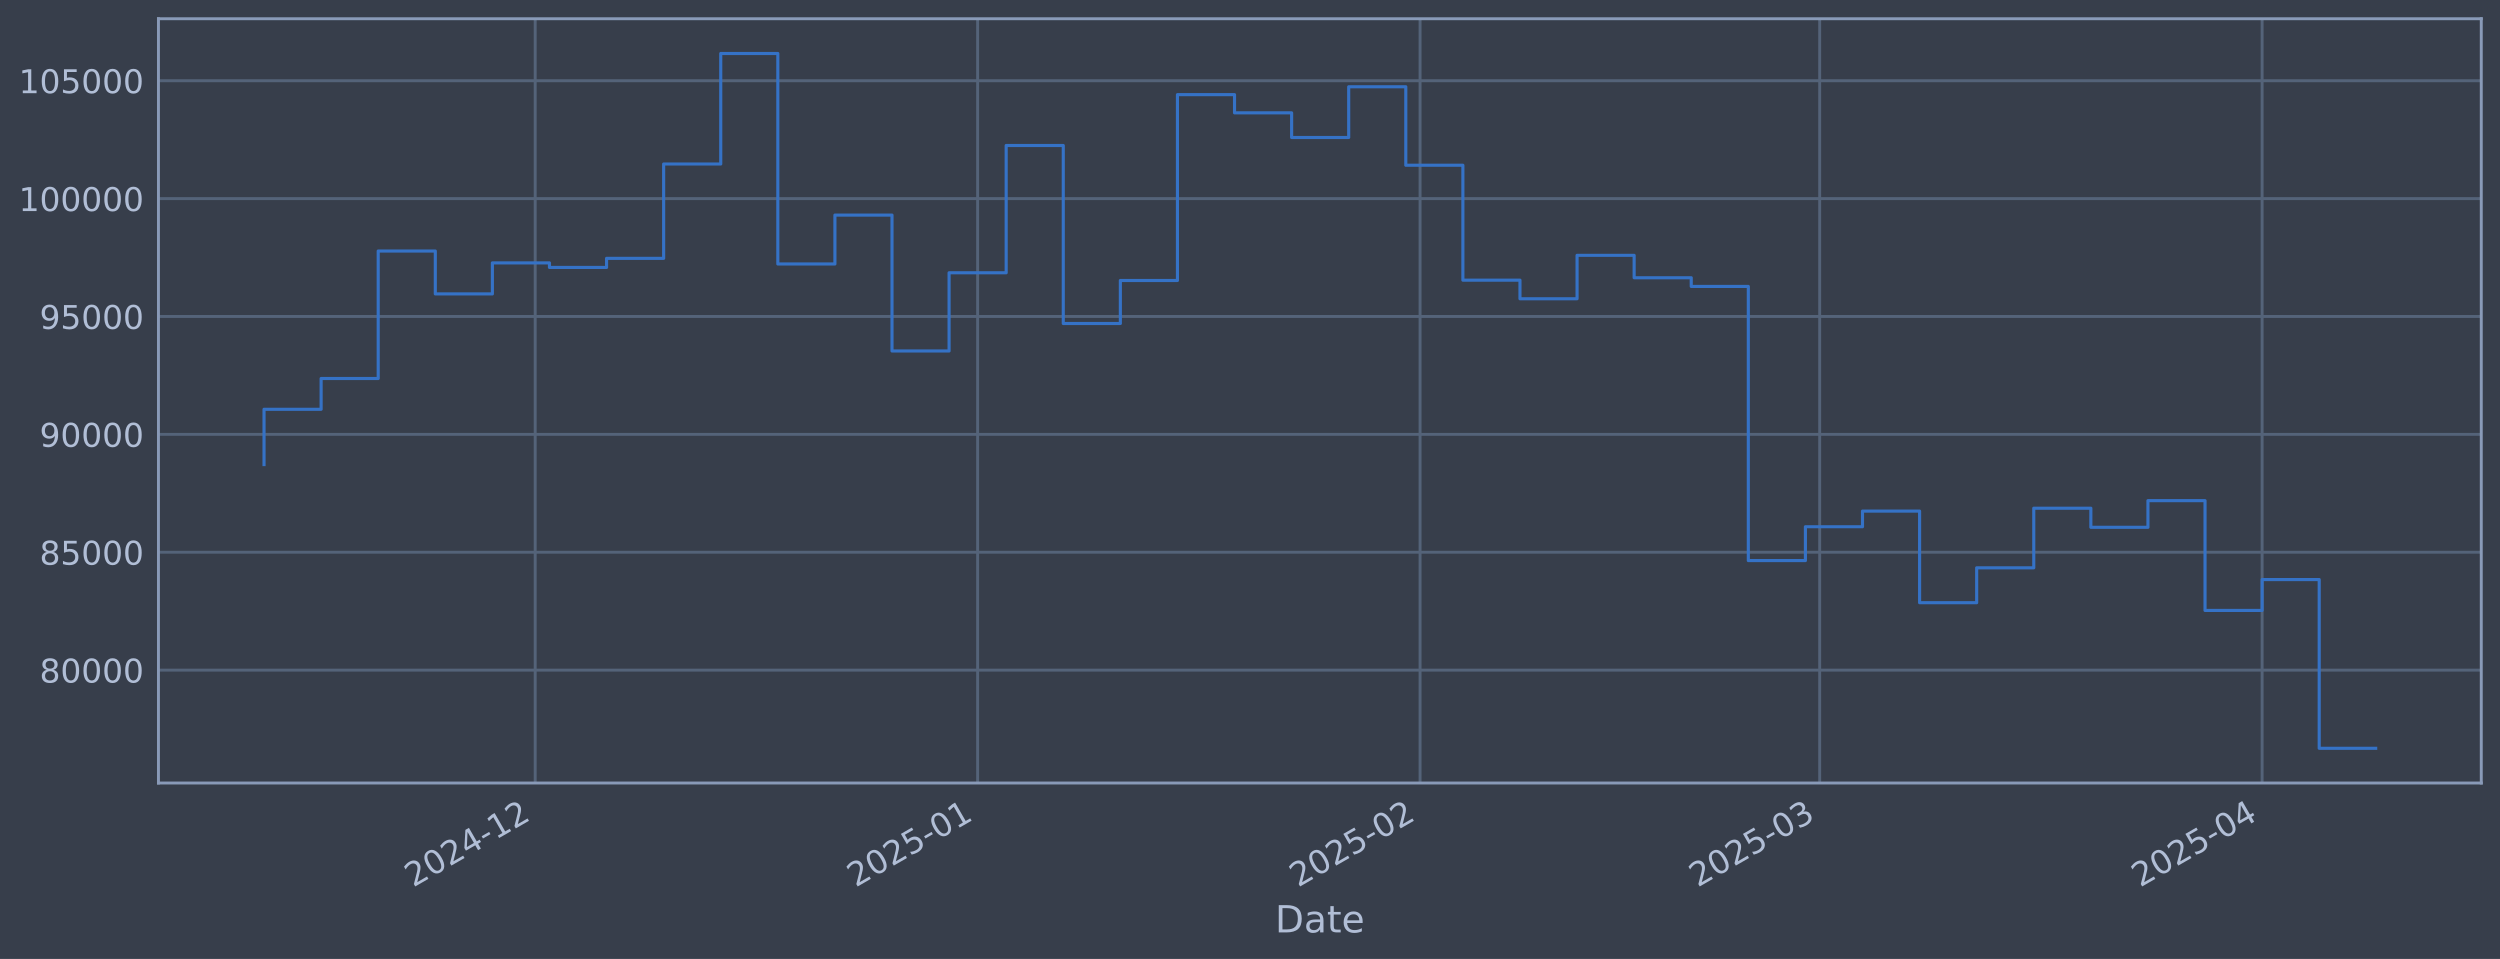
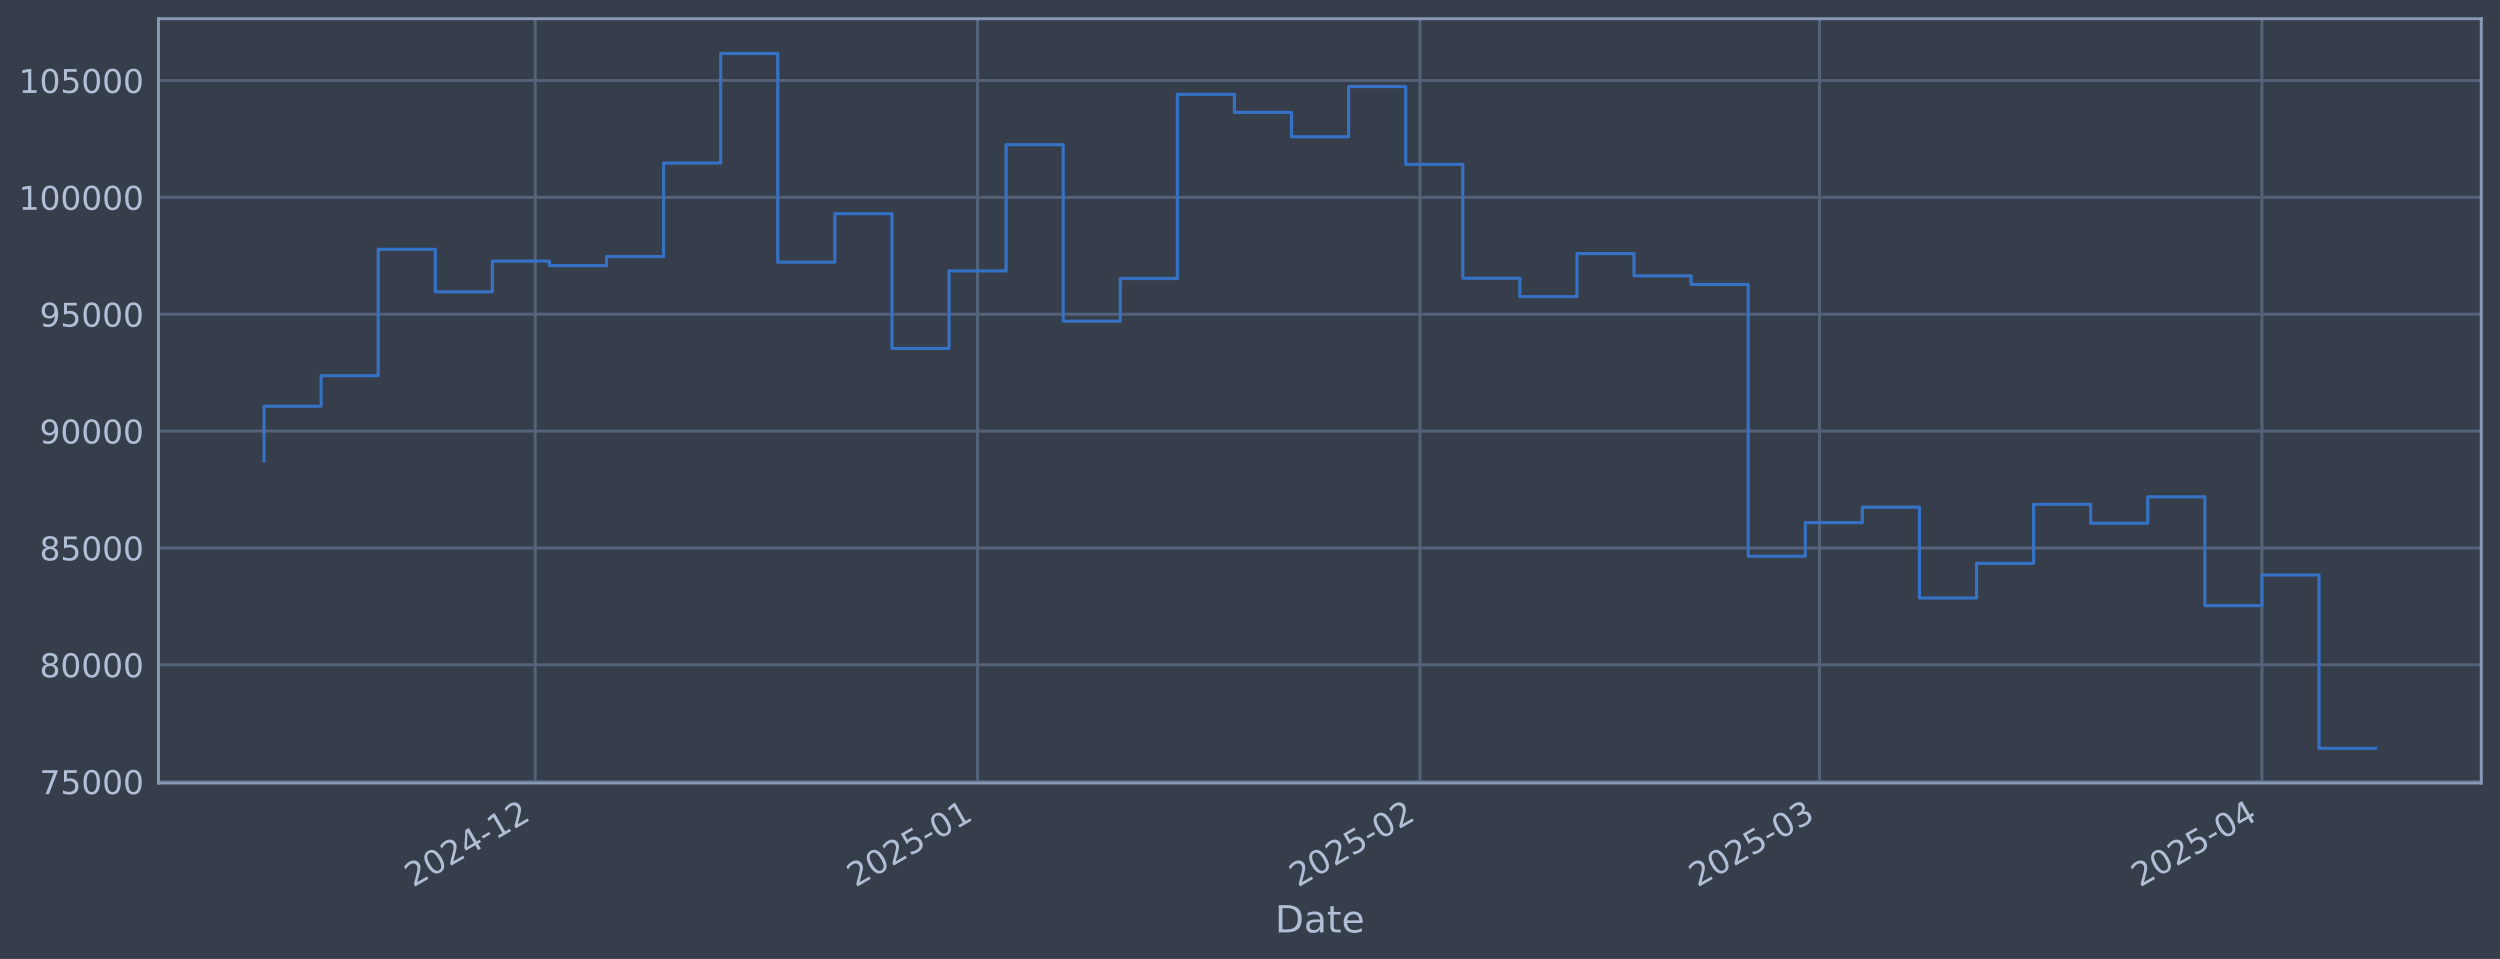
<svg xmlns="http://www.w3.org/2000/svg" xmlns:xlink="http://www.w3.org/1999/xlink" width="960.9pt" height="368.58pt" viewBox="0 0 960.9 368.58" version="1.1">
  <defs>
    <style type="text/css">*{stroke-linejoin: round; stroke-linecap: butt}</style>
  </defs>
  <g id="figure_1">
    <g id="patch_1">
      <path d="M 0 368.58  L 960.9 368.58  L 960.9 0  L 0 0  z " style="fill: #373e4b" />
    </g>
    <g id="axes_1">
      <g id="patch_2">
        <path d="M 60.901 300.96  L 953.701 300.96  L 953.701 7.2  L 60.901 7.2  z " style="fill: #373e4b" />
      </g>
      <g id="matplotlib.axis_1">
        <g id="xtick_1">
          <g id="line2d_1">
-             <path d="M 205.709 300.96  L 205.709 7.2  " clip-path="url(#p4e8eddde52)" style="fill: none; stroke: #546379; stroke-width: 1.12; stroke-linecap: square" />
+             <path d="M 205.699 300.96  L 205.699 7.2  " clip-path="url(#p9d4f90c4bf)" style="fill: none; stroke: #546379; stroke-width: 1.12; stroke-linecap: square" />
          </g>
          <g id="line2d_2" />
          <g id="text_1">
-             <g style="fill: #b1bed6" transform="translate(158.8054 341.1745) rotate(-30) scale(0.126 -0.126)">
+             <g style="fill: #b1bed6" transform="translate(158.7954 341.1745) rotate(-30) scale(0.126 -0.126)">
              <defs>
                <path id="DejaVuSans-32" d="M 1228 531  L 3431 531  L 3431 0  L 469 0  L 469 531  Q 828 903 1448 1529  Q 2069 2156 2228 2338  Q 2531 2678 2651 2914  Q 2772 3150 2772 3378  Q 2772 3750 2511 3984  Q 2250 4219 1831 4219  Q 1534 4219 1204 4116  Q 875 4013 500 3803  L 500 4441  Q 881 4594 1212 4672  Q 1544 4750 1819 4750  Q 2544 4750 2975 4387  Q 3406 4025 3406 3419  Q 3406 3131 3298 2873  Q 3191 2616 2906 2266  Q 2828 2175 2409 1742  Q 1991 1309 1228 531  z " transform="scale(0.015625)" />
                <path id="DejaVuSans-30" d="M 2034 4250  Q 1547 4250 1301 3770  Q 1056 3291 1056 2328  Q 1056 1369 1301 889  Q 1547 409 2034 409  Q 2525 409 2770 889  Q 3016 1369 3016 2328  Q 3016 3291 2770 3770  Q 2525 4250 2034 4250  z M 2034 4750  Q 2819 4750 3233 4129  Q 3647 3509 3647 2328  Q 3647 1150 3233 529  Q 2819 -91 2034 -91  Q 1250 -91 836 529  Q 422 1150 422 2328  Q 422 3509 836 4129  Q 1250 4750 2034 4750  z " transform="scale(0.015625)" />
                <path id="DejaVuSans-34" d="M 2419 4116  L 825 1625  L 2419 1625  L 2419 4116  z M 2253 4666  L 3047 4666  L 3047 1625  L 3713 1625  L 3713 1100  L 3047 1100  L 3047 0  L 2419 0  L 2419 1100  L 313 1100  L 313 1709  L 2253 4666  z " transform="scale(0.015625)" />
                <path id="DejaVuSans-2d" d="M 313 2009  L 1997 2009  L 1997 1497  L 313 1497  L 313 2009  z " transform="scale(0.015625)" />
                <path id="DejaVuSans-31" d="M 794 531  L 1825 531  L 1825 4091  L 703 3866  L 703 4441  L 1819 4666  L 2450 4666  L 2450 531  L 3481 531  L 3481 0  L 794 0  L 794 531  z " transform="scale(0.015625)" />
              </defs>
              <use xlink:href="#DejaVuSans-32" />
              <use xlink:href="#DejaVuSans-30" transform="translate(63.62305 0)" />
              <use xlink:href="#DejaVuSans-32" transform="translate(127.2461 0)" />
              <use xlink:href="#DejaVuSans-34" transform="translate(190.8691 0)" />
              <use xlink:href="#DejaVuSans-2d" transform="translate(254.4922 0)" />
              <use xlink:href="#DejaVuSans-31" transform="translate(290.5762 0)" />
              <use xlink:href="#DejaVuSans-32" transform="translate(354.1992 0)" />
            </g>
          </g>
        </g>
        <g id="xtick_2">
          <g id="line2d_3">
-             <path d="M 375.762 300.96  L 375.762 7.2  " clip-path="url(#p4e8eddde52)" style="fill: none; stroke: #546379; stroke-width: 1.12; stroke-linecap: square" />
+             <path d="M 375.736 300.96  L 375.736 7.2  " clip-path="url(#p9d4f90c4bf)" style="fill: none; stroke: #546379; stroke-width: 1.12; stroke-linecap: square" />
          </g>
          <g id="line2d_4" />
          <g id="text_2">
-             <g style="fill: #b1bed6" transform="translate(328.859 341.1745) rotate(-30) scale(0.126 -0.126)">
+             <g style="fill: #b1bed6" transform="translate(328.8326 341.1745) rotate(-30) scale(0.126 -0.126)">
              <defs>
                <path id="DejaVuSans-35" d="M 691 4666  L 3169 4666  L 3169 4134  L 1269 4134  L 1269 2991  Q 1406 3038 1543 3061  Q 1681 3084 1819 3084  Q 2600 3084 3056 2656  Q 3513 2228 3513 1497  Q 3513 744 3044 326  Q 2575 -91 1722 -91  Q 1428 -91 1123 -41  Q 819 9 494 109  L 494 744  Q 775 591 1075 516  Q 1375 441 1709 441  Q 2250 441 2565 725  Q 2881 1009 2881 1497  Q 2881 1984 2565 2268  Q 2250 2553 1709 2553  Q 1456 2553 1204 2497  Q 953 2441 691 2322  L 691 4666  z " transform="scale(0.015625)" />
              </defs>
              <use xlink:href="#DejaVuSans-32" />
              <use xlink:href="#DejaVuSans-30" transform="translate(63.62305 0)" />
              <use xlink:href="#DejaVuSans-32" transform="translate(127.2461 0)" />
              <use xlink:href="#DejaVuSans-35" transform="translate(190.8691 0)" />
              <use xlink:href="#DejaVuSans-2d" transform="translate(254.4922 0)" />
              <use xlink:href="#DejaVuSans-30" transform="translate(290.5762 0)" />
              <use xlink:href="#DejaVuSans-31" transform="translate(354.1992 0)" />
            </g>
          </g>
        </g>
        <g id="xtick_3">
          <g id="line2d_5">
-             <path d="M 545.816 300.96  L 545.816 7.2  " clip-path="url(#p4e8eddde52)" style="fill: none; stroke: #546379; stroke-width: 1.12; stroke-linecap: square" />
+             <path d="M 545.773 300.96  L 545.773 7.2  " clip-path="url(#p9d4f90c4bf)" style="fill: none; stroke: #546379; stroke-width: 1.12; stroke-linecap: square" />
          </g>
          <g id="line2d_6" />
          <g id="text_3">
-             <g style="fill: #b1bed6" transform="translate(498.9126 341.1745) rotate(-30) scale(0.126 -0.126)">
+             <g style="fill: #b1bed6" transform="translate(498.8698 341.1745) rotate(-30) scale(0.126 -0.126)">
              <use xlink:href="#DejaVuSans-32" />
              <use xlink:href="#DejaVuSans-30" transform="translate(63.62305 0)" />
              <use xlink:href="#DejaVuSans-32" transform="translate(127.2461 0)" />
              <use xlink:href="#DejaVuSans-35" transform="translate(190.8691 0)" />
              <use xlink:href="#DejaVuSans-2d" transform="translate(254.4922 0)" />
              <use xlink:href="#DejaVuSans-30" transform="translate(290.5762 0)" />
              <use xlink:href="#DejaVuSans-32" transform="translate(354.1992 0)" />
            </g>
          </g>
        </g>
        <g id="xtick_4">
          <g id="line2d_7">
-             <path d="M 699.413 300.96  L 699.413 7.2  " clip-path="url(#p4e8eddde52)" style="fill: none; stroke: #546379; stroke-width: 1.12; stroke-linecap: square" />
+             <path d="M 699.355 300.96  L 699.355 7.2  " clip-path="url(#p9d4f90c4bf)" style="fill: none; stroke: #546379; stroke-width: 1.12; stroke-linecap: square" />
          </g>
          <g id="line2d_8" />
          <g id="text_4">
-             <g style="fill: #b1bed6" transform="translate(652.5095 341.1745) rotate(-30) scale(0.126 -0.126)">
+             <g style="fill: #b1bed6" transform="translate(652.4518 341.1745) rotate(-30) scale(0.126 -0.126)">
              <defs>
                <path id="DejaVuSans-33" d="M 2597 2516  Q 3050 2419 3304 2112  Q 3559 1806 3559 1356  Q 3559 666 3084 287  Q 2609 -91 1734 -91  Q 1441 -91 1130 -33  Q 819 25 488 141  L 488 750  Q 750 597 1062 519  Q 1375 441 1716 441  Q 2309 441 2620 675  Q 2931 909 2931 1356  Q 2931 1769 2642 2001  Q 2353 2234 1838 2234  L 1294 2234  L 1294 2753  L 1863 2753  Q 2328 2753 2575 2939  Q 2822 3125 2822 3475  Q 2822 3834 2567 4026  Q 2313 4219 1838 4219  Q 1578 4219 1281 4162  Q 984 4106 628 3988  L 628 4550  Q 988 4650 1302 4700  Q 1616 4750 1894 4750  Q 2613 4750 3031 4423  Q 3450 4097 3450 3541  Q 3450 3153 3228 2886  Q 3006 2619 2597 2516  z " transform="scale(0.015625)" />
              </defs>
              <use xlink:href="#DejaVuSans-32" />
              <use xlink:href="#DejaVuSans-30" transform="translate(63.62305 0)" />
              <use xlink:href="#DejaVuSans-32" transform="translate(127.2461 0)" />
              <use xlink:href="#DejaVuSans-35" transform="translate(190.8691 0)" />
              <use xlink:href="#DejaVuSans-2d" transform="translate(254.4922 0)" />
              <use xlink:href="#DejaVuSans-30" transform="translate(290.5762 0)" />
              <use xlink:href="#DejaVuSans-33" transform="translate(354.1992 0)" />
            </g>
          </g>
        </g>
        <g id="xtick_5">
          <g id="line2d_9">
-             <path d="M 869.466 300.96  L 869.466 7.2  " clip-path="url(#p4e8eddde52)" style="fill: none; stroke: #546379; stroke-width: 1.12; stroke-linecap: square" />
+             <path d="M 869.392 300.96  L 869.392 7.2  " clip-path="url(#p9d4f90c4bf)" style="fill: none; stroke: #546379; stroke-width: 1.12; stroke-linecap: square" />
          </g>
          <g id="line2d_10" />
          <g id="text_5">
-             <g style="fill: #b1bed6" transform="translate(822.5631 341.1745) rotate(-30) scale(0.126 -0.126)">
+             <g style="fill: #b1bed6" transform="translate(822.489 341.1745) rotate(-30) scale(0.126 -0.126)">
              <use xlink:href="#DejaVuSans-32" />
              <use xlink:href="#DejaVuSans-30" transform="translate(63.62305 0)" />
              <use xlink:href="#DejaVuSans-32" transform="translate(127.2461 0)" />
              <use xlink:href="#DejaVuSans-35" transform="translate(190.8691 0)" />
              <use xlink:href="#DejaVuSans-2d" transform="translate(254.4922 0)" />
              <use xlink:href="#DejaVuSans-30" transform="translate(290.5762 0)" />
              <use xlink:href="#DejaVuSans-34" transform="translate(354.1992 0)" />
            </g>
          </g>
        </g>
        <g id="text_6">
          <g style="fill: #b1bed6" transform="translate(490.0914 358.3856) scale(0.144 -0.144)">
            <defs>
              <path id="DejaVuSans-44" d="M 1259 4147  L 1259 519  L 2022 519  Q 2988 519 3436 956  Q 3884 1394 3884 2338  Q 3884 3275 3436 3711  Q 2988 4147 2022 4147  L 1259 4147  z M 628 4666  L 1925 4666  Q 3281 4666 3915 4102  Q 4550 3538 4550 2338  Q 4550 1131 3912 565  Q 3275 0 1925 0  L 628 0  L 628 4666  z " transform="scale(0.015625)" />
              <path id="DejaVuSans-61" d="M 2194 1759  Q 1497 1759 1228 1600  Q 959 1441 959 1056  Q 959 750 1161 570  Q 1363 391 1709 391  Q 2188 391 2477 730  Q 2766 1069 2766 1631  L 2766 1759  L 2194 1759  z M 3341 1997  L 3341 0  L 2766 0  L 2766 531  Q 2569 213 2275 61  Q 1981 -91 1556 -91  Q 1019 -91 701 211  Q 384 513 384 1019  Q 384 1609 779 1909  Q 1175 2209 1959 2209  L 2766 2209  L 2766 2266  Q 2766 2663 2505 2880  Q 2244 3097 1772 3097  Q 1472 3097 1187 3025  Q 903 2953 641 2809  L 641 3341  Q 956 3463 1253 3523  Q 1550 3584 1831 3584  Q 2591 3584 2966 3190  Q 3341 2797 3341 1997  z " transform="scale(0.015625)" />
              <path id="DejaVuSans-74" d="M 1172 4494  L 1172 3500  L 2356 3500  L 2356 3053  L 1172 3053  L 1172 1153  Q 1172 725 1289 603  Q 1406 481 1766 481  L 2356 481  L 2356 0  L 1766 0  Q 1100 0 847 248  Q 594 497 594 1153  L 594 3053  L 172 3053  L 172 3500  L 594 3500  L 594 4494  L 1172 4494  z " transform="scale(0.015625)" />
              <path id="DejaVuSans-65" d="M 3597 1894  L 3597 1613  L 953 1613  Q 991 1019 1311 708  Q 1631 397 2203 397  Q 2534 397 2845 478  Q 3156 559 3463 722  L 3463 178  Q 3153 47 2828 -22  Q 2503 -91 2169 -91  Q 1331 -91 842 396  Q 353 884 353 1716  Q 353 2575 817 3079  Q 1281 3584 2069 3584  Q 2775 3584 3186 3129  Q 3597 2675 3597 1894  z M 3022 2063  Q 3016 2534 2758 2815  Q 2500 3097 2075 3097  Q 1594 3097 1305 2825  Q 1016 2553 972 2059  L 3022 2063  z " transform="scale(0.015625)" />
            </defs>
            <use xlink:href="#DejaVuSans-44" />
            <use xlink:href="#DejaVuSans-61" transform="translate(77.00195 0)" />
            <use xlink:href="#DejaVuSans-74" transform="translate(138.2812 0)" />
            <use xlink:href="#DejaVuSans-65" transform="translate(177.4902 0)" />
          </g>
        </g>
      </g>
      <g id="matplotlib.axis_2">
        <g id="ytick_1">
          <g id="line2d_11">
-             <path d="M 60.901 257.565  L 953.701 257.565  " clip-path="url(#p4e8eddde52)" style="fill: none; stroke: #546379; stroke-width: 1.12; stroke-linecap: square" />
+             <path d="M 60.901 300.439  L 953.701 300.439  " clip-path="url(#p9d4f90c4bf)" style="fill: none; stroke: #546379; stroke-width: 1.12; stroke-linecap: square" />
          </g>
          <g id="line2d_12" />
          <g id="text_7">
-             <g style="fill: #b1bed6" transform="translate(15.21675 262.352) scale(0.126 -0.126)">
-               <defs>
-                 <path id="DejaVuSans-38" d="M 2034 2216  Q 1584 2216 1326 1975  Q 1069 1734 1069 1313  Q 1069 891 1326 650  Q 1584 409 2034 409  Q 2484 409 2743 651  Q 3003 894 3003 1313  Q 3003 1734 2745 1975  Q 2488 2216 2034 2216  z M 1403 2484  Q 997 2584 770 2862  Q 544 3141 544 3541  Q 544 4100 942 4425  Q 1341 4750 2034 4750  Q 2731 4750 3128 4425  Q 3525 4100 3525 3541  Q 3525 3141 3298 2862  Q 3072 2584 2669 2484  Q 3125 2378 3379 2068  Q 3634 1759 3634 1313  Q 3634 634 3220 271  Q 2806 -91 2034 -91  Q 1263 -91 848 271  Q 434 634 434 1313  Q 434 1759 690 2068  Q 947 2378 1403 2484  z M 1172 3481  Q 1172 3119 1398 2916  Q 1625 2713 2034 2713  Q 2441 2713 2670 2916  Q 2900 3119 2900 3481  Q 2900 3844 2670 4047  Q 2441 4250 2034 4250  Q 1625 4250 1398 4047  Q 1172 3844 1172 3481  z " transform="scale(0.015625)" />
-               </defs>
-               <use xlink:href="#DejaVuSans-38" />
-               <use xlink:href="#DejaVuSans-30" transform="translate(63.62305 0)" />
+             <g style="fill: #b1bed6" transform="translate(15.21675 305.2263) scale(0.126 -0.126)">
+               <defs>
+                 <path id="DejaVuSans-37" d="M 525 4666  L 3525 4666  L 3525 4397  L 1831 0  L 1172 0  L 2766 4134  L 525 4134  L 525 4666  z " transform="scale(0.015625)" />
+               </defs>
+               <use xlink:href="#DejaVuSans-37" />
+               <use xlink:href="#DejaVuSans-35" transform="translate(63.62305 0)" />
              <use xlink:href="#DejaVuSans-30" transform="translate(127.2461 0)" />
              <use xlink:href="#DejaVuSans-30" transform="translate(190.8691 0)" />
              <use xlink:href="#DejaVuSans-30" transform="translate(254.4922 0)" />
            </g>
          </g>
        </g>
        <g id="ytick_2">
          <g id="line2d_13">
-             <path d="M 60.901 212.258  L 953.701 212.258  " clip-path="url(#p4e8eddde52)" style="fill: none; stroke: #546379; stroke-width: 1.12; stroke-linecap: square" />
+             <path d="M 60.901 255.522  L 953.701 255.522  " clip-path="url(#p9d4f90c4bf)" style="fill: none; stroke: #546379; stroke-width: 1.12; stroke-linecap: square" />
          </g>
          <g id="line2d_14" />
          <g id="text_8">
-             <g style="fill: #b1bed6" transform="translate(15.21675 217.0446) scale(0.126 -0.126)">
+             <g style="fill: #b1bed6" transform="translate(15.21675 260.3093) scale(0.126 -0.126)">
+               <defs>
+                 <path id="DejaVuSans-38" d="M 2034 2216  Q 1584 2216 1326 1975  Q 1069 1734 1069 1313  Q 1069 891 1326 650  Q 1584 409 2034 409  Q 2484 409 2743 651  Q 3003 894 3003 1313  Q 3003 1734 2745 1975  Q 2488 2216 2034 2216  z M 1403 2484  Q 997 2584 770 2862  Q 544 3141 544 3541  Q 544 4100 942 4425  Q 1341 4750 2034 4750  Q 2731 4750 3128 4425  Q 3525 4100 3525 3541  Q 3525 3141 3298 2862  Q 3072 2584 2669 2484  Q 3125 2378 3379 2068  Q 3634 1759 3634 1313  Q 3634 634 3220 271  Q 2806 -91 2034 -91  Q 1263 -91 848 271  Q 434 634 434 1313  Q 434 1759 690 2068  Q 947 2378 1403 2484  z M 1172 3481  Q 1172 3119 1398 2916  Q 1625 2713 2034 2713  Q 2441 2713 2670 2916  Q 2900 3119 2900 3481  Q 2900 3844 2670 4047  Q 2441 4250 2034 4250  Q 1625 4250 1398 4047  Q 1172 3844 1172 3481  z " transform="scale(0.015625)" />
+               </defs>
+               <use xlink:href="#DejaVuSans-38" />
+               <use xlink:href="#DejaVuSans-30" transform="translate(63.62305 0)" />
+               <use xlink:href="#DejaVuSans-30" transform="translate(127.2461 0)" />
+               <use xlink:href="#DejaVuSans-30" transform="translate(190.8691 0)" />
+               <use xlink:href="#DejaVuSans-30" transform="translate(254.4922 0)" />
+             </g>
+           </g>
+         </g>
+         <g id="ytick_3">
+           <g id="line2d_15">
+             <path d="M 60.901 210.605  L 953.701 210.605  " clip-path="url(#p9d4f90c4bf)" style="fill: none; stroke: #546379; stroke-width: 1.12; stroke-linecap: square" />
+           </g>
+           <g id="line2d_16" />
+           <g id="text_9">
+             <g style="fill: #b1bed6" transform="translate(15.21675 215.3924) scale(0.126 -0.126)">
              <use xlink:href="#DejaVuSans-38" />
              <use xlink:href="#DejaVuSans-35" transform="translate(63.62305 0)" />
              <use xlink:href="#DejaVuSans-30" transform="translate(127.2461 0)" />
              <use xlink:href="#DejaVuSans-30" transform="translate(190.8691 0)" />
              <use xlink:href="#DejaVuSans-30" transform="translate(254.4922 0)" />
            </g>
          </g>
        </g>
-         <g id="ytick_3">
-           <g id="line2d_15">
-             <path d="M 60.901 166.95  L 953.701 166.95  " clip-path="url(#p4e8eddde52)" style="fill: none; stroke: #546379; stroke-width: 1.12; stroke-linecap: square" />
-           </g>
-           <g id="line2d_16" />
-           <g id="text_9">
-             <g style="fill: #b1bed6" transform="translate(15.21675 171.7372) scale(0.126 -0.126)">
-               <defs>
-                 <path id="DejaVuSans-39" d="M 703 97  L 703 672  Q 941 559 1184 500  Q 1428 441 1663 441  Q 2288 441 2617 861  Q 2947 1281 2994 2138  Q 2813 1869 2534 1725  Q 2256 1581 1919 1581  Q 1219 1581 811 2004  Q 403 2428 403 3163  Q 403 3881 828 4315  Q 1253 4750 1959 4750  Q 2769 4750 3195 4129  Q 3622 3509 3622 2328  Q 3622 1225 3098 567  Q 2575 -91 1691 -91  Q 1453 -91 1209 -44  Q 966 3 703 97  z M 1959 2075  Q 2384 2075 2632 2365  Q 2881 2656 2881 3163  Q 2881 3666 2632 3958  Q 2384 4250 1959 4250  Q 1534 4250 1286 3958  Q 1038 3666 1038 3163  Q 1038 2656 1286 2365  Q 1534 2075 1959 2075  z " transform="scale(0.015625)" />
-               </defs>
-               <use xlink:href="#DejaVuSans-39" />
-               <use xlink:href="#DejaVuSans-30" transform="translate(63.62305 0)" />
-               <use xlink:href="#DejaVuSans-30" transform="translate(127.2461 0)" />
-               <use xlink:href="#DejaVuSans-30" transform="translate(190.8691 0)" />
-               <use xlink:href="#DejaVuSans-30" transform="translate(254.4922 0)" />
-             </g>
-           </g>
-         </g>
        <g id="ytick_4">
          <g id="line2d_17">
-             <path d="M 60.901 121.643  L 953.701 121.643  " clip-path="url(#p4e8eddde52)" style="fill: none; stroke: #546379; stroke-width: 1.12; stroke-linecap: square" />
+             <path d="M 60.901 165.688  L 953.701 165.688  " clip-path="url(#p9d4f90c4bf)" style="fill: none; stroke: #546379; stroke-width: 1.12; stroke-linecap: square" />
          </g>
          <g id="line2d_18" />
          <g id="text_10">
-             <g style="fill: #b1bed6" transform="translate(15.21675 126.4298) scale(0.126 -0.126)">
+             <g style="fill: #b1bed6" transform="translate(15.21675 170.4754) scale(0.126 -0.126)">
+               <defs>
+                 <path id="DejaVuSans-39" d="M 703 97  L 703 672  Q 941 559 1184 500  Q 1428 441 1663 441  Q 2288 441 2617 861  Q 2947 1281 2994 2138  Q 2813 1869 2534 1725  Q 2256 1581 1919 1581  Q 1219 1581 811 2004  Q 403 2428 403 3163  Q 403 3881 828 4315  Q 1253 4750 1959 4750  Q 2769 4750 3195 4129  Q 3622 3509 3622 2328  Q 3622 1225 3098 567  Q 2575 -91 1691 -91  Q 1453 -91 1209 -44  Q 966 3 703 97  z M 1959 2075  Q 2384 2075 2632 2365  Q 2881 2656 2881 3163  Q 2881 3666 2632 3958  Q 2384 4250 1959 4250  Q 1534 4250 1286 3958  Q 1038 3666 1038 3163  Q 1038 2656 1286 2365  Q 1534 2075 1959 2075  z " transform="scale(0.015625)" />
+               </defs>
+               <use xlink:href="#DejaVuSans-39" />
+               <use xlink:href="#DejaVuSans-30" transform="translate(63.62305 0)" />
+               <use xlink:href="#DejaVuSans-30" transform="translate(127.2461 0)" />
+               <use xlink:href="#DejaVuSans-30" transform="translate(190.8691 0)" />
+               <use xlink:href="#DejaVuSans-30" transform="translate(254.4922 0)" />
+             </g>
+           </g>
+         </g>
+         <g id="ytick_5">
+           <g id="line2d_19">
+             <path d="M 60.901 120.771  L 953.701 120.771  " clip-path="url(#p9d4f90c4bf)" style="fill: none; stroke: #546379; stroke-width: 1.12; stroke-linecap: square" />
+           </g>
+           <g id="line2d_20" />
+           <g id="text_11">
+             <g style="fill: #b1bed6" transform="translate(15.21675 125.5585) scale(0.126 -0.126)">
              <use xlink:href="#DejaVuSans-39" />
              <use xlink:href="#DejaVuSans-35" transform="translate(63.62305 0)" />
              <use xlink:href="#DejaVuSans-30" transform="translate(127.2461 0)" />
              <use xlink:href="#DejaVuSans-30" transform="translate(190.8691 0)" />
              <use xlink:href="#DejaVuSans-30" transform="translate(254.4922 0)" />
            </g>
          </g>
        </g>
-         <g id="ytick_5">
-           <g id="line2d_19">
-             <path d="M 60.901 76.335  L 953.701 76.335  " clip-path="url(#p4e8eddde52)" style="fill: none; stroke: #546379; stroke-width: 1.12; stroke-linecap: square" />
-           </g>
-           <g id="line2d_20" />
-           <g id="text_11">
-             <g style="fill: #b1bed6" transform="translate(7.2 81.12233) scale(0.126 -0.126)">
-               <use xlink:href="#DejaVuSans-31" />
-               <use xlink:href="#DejaVuSans-30" transform="translate(63.62305 0)" />
-               <use xlink:href="#DejaVuSans-30" transform="translate(127.2461 0)" />
-               <use xlink:href="#DejaVuSans-30" transform="translate(190.8691 0)" />
-               <use xlink:href="#DejaVuSans-30" transform="translate(254.4922 0)" />
-               <use xlink:href="#DejaVuSans-30" transform="translate(318.1152 0)" />
-             </g>
-           </g>
-         </g>
        <g id="ytick_6">
          <g id="line2d_21">
-             <path d="M 60.901 31.028  L 953.701 31.028  " clip-path="url(#p4e8eddde52)" style="fill: none; stroke: #546379; stroke-width: 1.12; stroke-linecap: square" />
+             <path d="M 60.901 75.855  L 953.701 75.855  " clip-path="url(#p9d4f90c4bf)" style="fill: none; stroke: #546379; stroke-width: 1.12; stroke-linecap: square" />
          </g>
          <g id="line2d_22" />
          <g id="text_12">
-             <g style="fill: #b1bed6" transform="translate(7.2 35.81491) scale(0.126 -0.126)">
+             <g style="fill: #b1bed6" transform="translate(7.2 80.64157) scale(0.126 -0.126)">
              <use xlink:href="#DejaVuSans-31" />
              <use xlink:href="#DejaVuSans-30" transform="translate(63.62305 0)" />
+               <use xlink:href="#DejaVuSans-30" transform="translate(127.2461 0)" />
+               <use xlink:href="#DejaVuSans-30" transform="translate(190.8691 0)" />
+               <use xlink:href="#DejaVuSans-30" transform="translate(254.4922 0)" />
+               <use xlink:href="#DejaVuSans-30" transform="translate(318.1152 0)" />
+             </g>
+           </g>
+         </g>
+         <g id="ytick_7">
+           <g id="line2d_23">
+             <path d="M 60.901 30.938  L 953.701 30.938  " clip-path="url(#p9d4f90c4bf)" style="fill: none; stroke: #546379; stroke-width: 1.12; stroke-linecap: square" />
+           </g>
+           <g id="line2d_24" />
+           <g id="text_13">
+             <g style="fill: #b1bed6" transform="translate(7.2 35.72463) scale(0.126 -0.126)">
+               <use xlink:href="#DejaVuSans-31" />
+               <use xlink:href="#DejaVuSans-30" transform="translate(63.62305 0)" />
              <use xlink:href="#DejaVuSans-35" transform="translate(127.2461 0)" />
              <use xlink:href="#DejaVuSans-30" transform="translate(190.8691 0)" />
              <use xlink:href="#DejaVuSans-30" transform="translate(254.4922 0)" />
              <use xlink:href="#DejaVuSans-30" transform="translate(318.1152 0)" />
            </g>
          </g>
        </g>
      </g>
-       <g id="line2d_23">
-         <path d="M 101.482 178.551  L 101.482 157.316  L 123.425 157.316  L 123.425 145.479  L 145.367 145.479  L 145.367 96.48  L 167.31 96.48  L 167.31 112.971  L 189.252 112.971  L 189.252 101.04  L 211.194 101.04  L 211.194 102.799  L 233.137 102.799  L 233.137 99.301  L 255.079 99.301  L 255.079 63.037  L 277.022 63.037  L 277.022 20.553  L 298.964 20.553  L 298.964 101.467  L 320.906 101.467  L 320.906 82.677  L 342.849 82.677  L 342.849 134.905  L 364.791 134.905  L 364.791 104.846  L 386.734 104.846  L 386.734 55.917  L 408.676 55.917  L 408.676 124.337  L 430.618 124.337  L 430.618 107.805  L 452.561 107.805  L 452.561 36.384  L 474.503 36.384  L 474.503 43.378  L 496.446 43.378  L 496.446 52.842  L 518.388 52.842  L 518.388 33.348  L 540.33 33.348  L 540.33 63.515  L 562.273 63.515  L 562.273 107.682  L 584.215 107.682  L 584.215 114.829  L 606.158 114.829  L 606.158 98.141  L 628.1 98.141  L 628.1 106.757  L 650.042 106.757  L 650.042 110.091  L 671.985 110.091  L 671.985 215.467  L 693.927 215.467  L 693.927 202.455  L 715.87 202.455  L 715.87 196.441  L 737.812 196.441  L 737.812 231.655  L 759.754 231.655  L 759.754 218.242  L 781.697 218.242  L 781.697 195.335  L 803.639 195.335  L 803.639 202.679  L 825.582 202.679  L 825.582 192.433  L 847.524 192.433  L 847.524 234.629  L 869.466 234.629  L 869.466 222.751  L 891.409 222.751  L 891.409 287.607  L 913.119 287.607  " clip-path="url(#p4e8eddde52)" style="fill: none; stroke: #3572c6; stroke-width: 1.2; stroke-linecap: square" />
+       <g id="line2d_25">
+         <path d="M 101.482 177.19  L 101.482 156.137  L 123.423 156.137  L 123.423 144.403  L 145.363 144.403  L 145.363 95.825  L 167.303 95.825  L 167.303 112.174  L 189.243 112.174  L 189.243 100.347  L 211.184 100.347  L 211.184 102.09  L 233.124 102.09  L 233.124 98.622  L 255.064 98.622  L 255.064 62.671  L 277.005 62.671  L 277.005 20.553  L 298.945 20.553  L 298.945 100.77  L 320.885 100.77  L 320.885 82.142  L 342.825 82.142  L 342.825 133.919  L 364.766 133.919  L 364.766 104.12  L 386.706 104.12  L 386.706 55.612  L 408.646 55.612  L 408.646 123.443  L 430.587 123.443  L 430.587 107.053  L 452.527 107.053  L 452.527 36.248  L 474.467 36.248  L 474.467 43.181  L 496.407 43.181  L 496.407 52.564  L 518.348 52.564  L 518.348 33.238  L 540.288 33.238  L 540.288 63.145  L 562.228 63.145  L 562.228 106.931  L 584.169 106.931  L 584.169 114.016  L 606.109 114.016  L 606.109 97.472  L 628.049 97.472  L 628.049 106.014  L 649.989 106.014  L 649.989 109.32  L 671.93 109.32  L 671.93 213.787  L 693.87 213.787  L 693.87 200.887  L 715.81 200.887  L 715.81 194.925  L 737.751 194.925  L 737.751 229.836  L 759.691 229.836  L 759.691 216.538  L 781.631 216.538  L 781.631 193.828  L 803.571 193.828  L 803.571 201.109  L 825.512 201.109  L 825.512 190.952  L 847.452 190.952  L 847.452 232.784  L 869.392 232.784  L 869.392 221.008  L 891.333 221.008  L 891.333 287.607  L 913.119 287.607  " clip-path="url(#p9d4f90c4bf)" style="fill: none; stroke: #3572c6; stroke-width: 1.2; stroke-linecap: square" />
      </g>
      <g id="patch_3">
        <path d="M 60.901 300.96  L 60.901 7.2  " style="fill: none; stroke: #899ab8; stroke-width: 1.12; stroke-linejoin: miter; stroke-linecap: square" />
      </g>
      <g id="patch_4">
        <path d="M 953.701 300.96  L 953.701 7.2  " style="fill: none; stroke: #899ab8; stroke-width: 1.12; stroke-linejoin: miter; stroke-linecap: square" />
      </g>
      <g id="patch_5">
        <path d="M 60.901 300.96  L 953.701 300.96  " style="fill: none; stroke: #899ab8; stroke-width: 1.12; stroke-linejoin: miter; stroke-linecap: square" />
      </g>
      <g id="patch_6">
        <path d="M 60.901 7.2  L 953.701 7.2  " style="fill: none; stroke: #899ab8; stroke-width: 1.12; stroke-linejoin: miter; stroke-linecap: square" />
      </g>
    </g>
  </g>
  <defs>
-     <clipPath id="p4e8eddde52">
+     <clipPath id="p9d4f90c4bf">
      <rect x="60.901" y="7.2" width="892.8" height="293.76" />
    </clipPath>
  </defs>
</svg>
